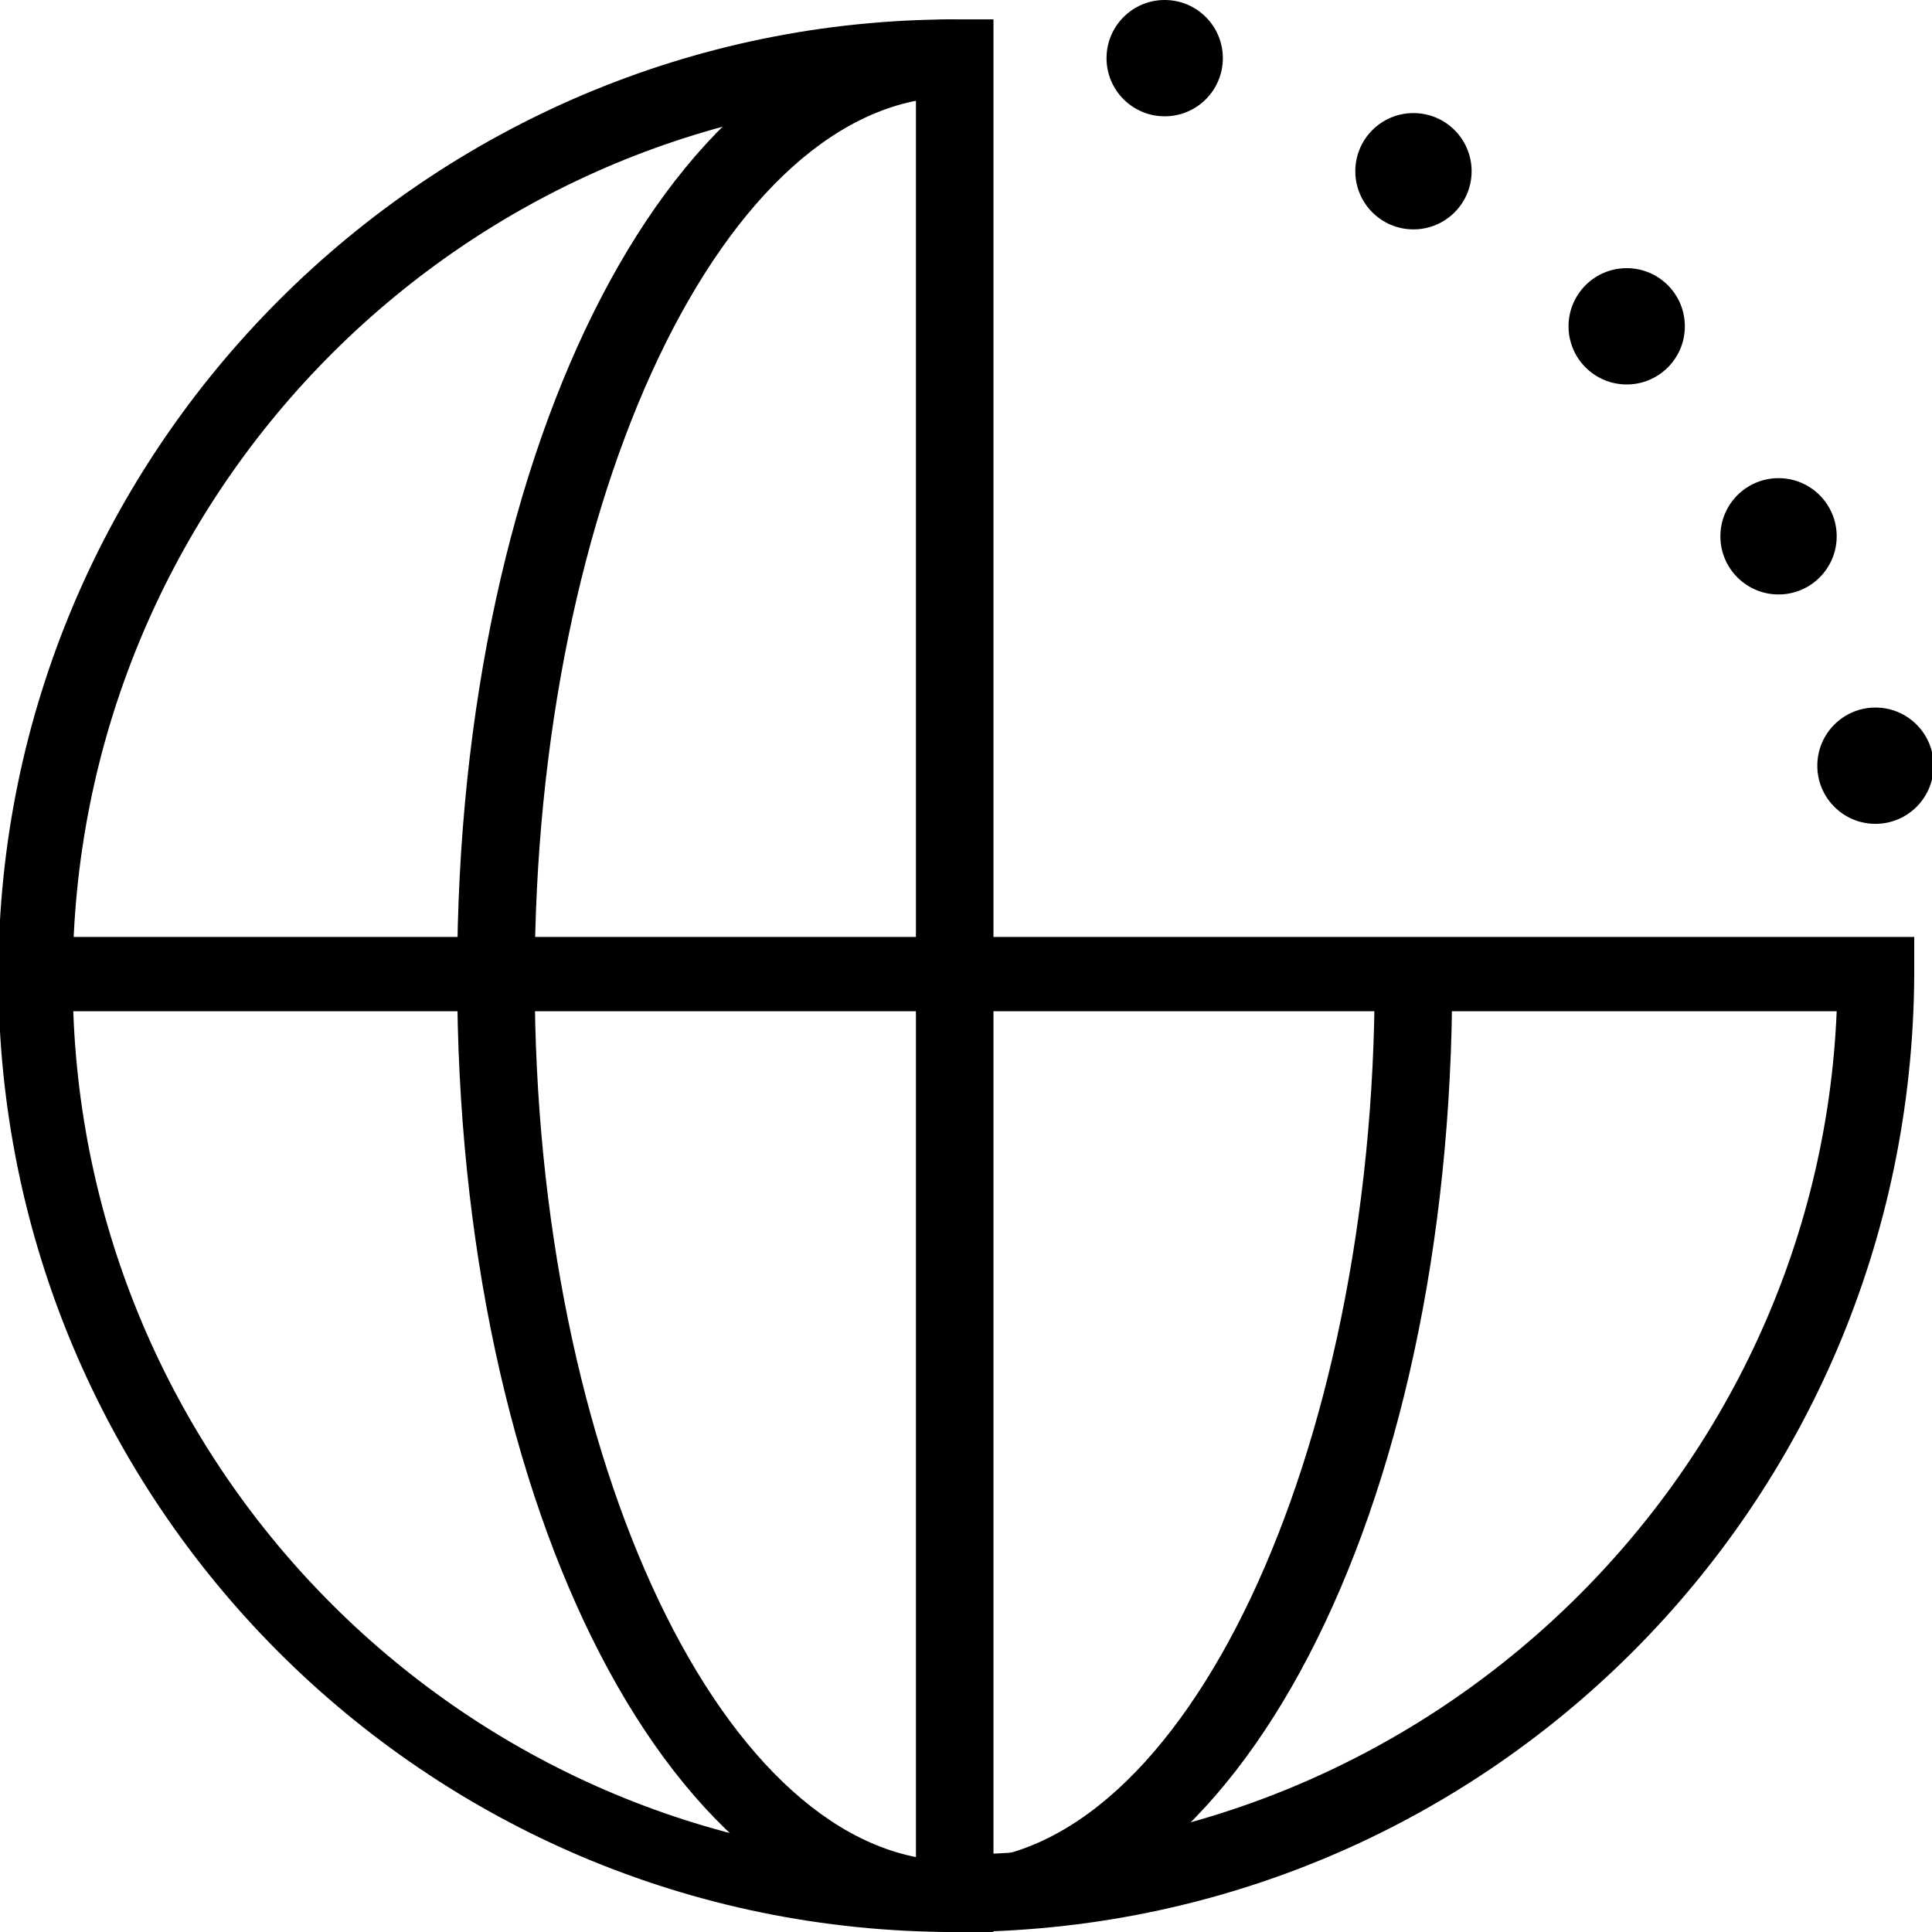
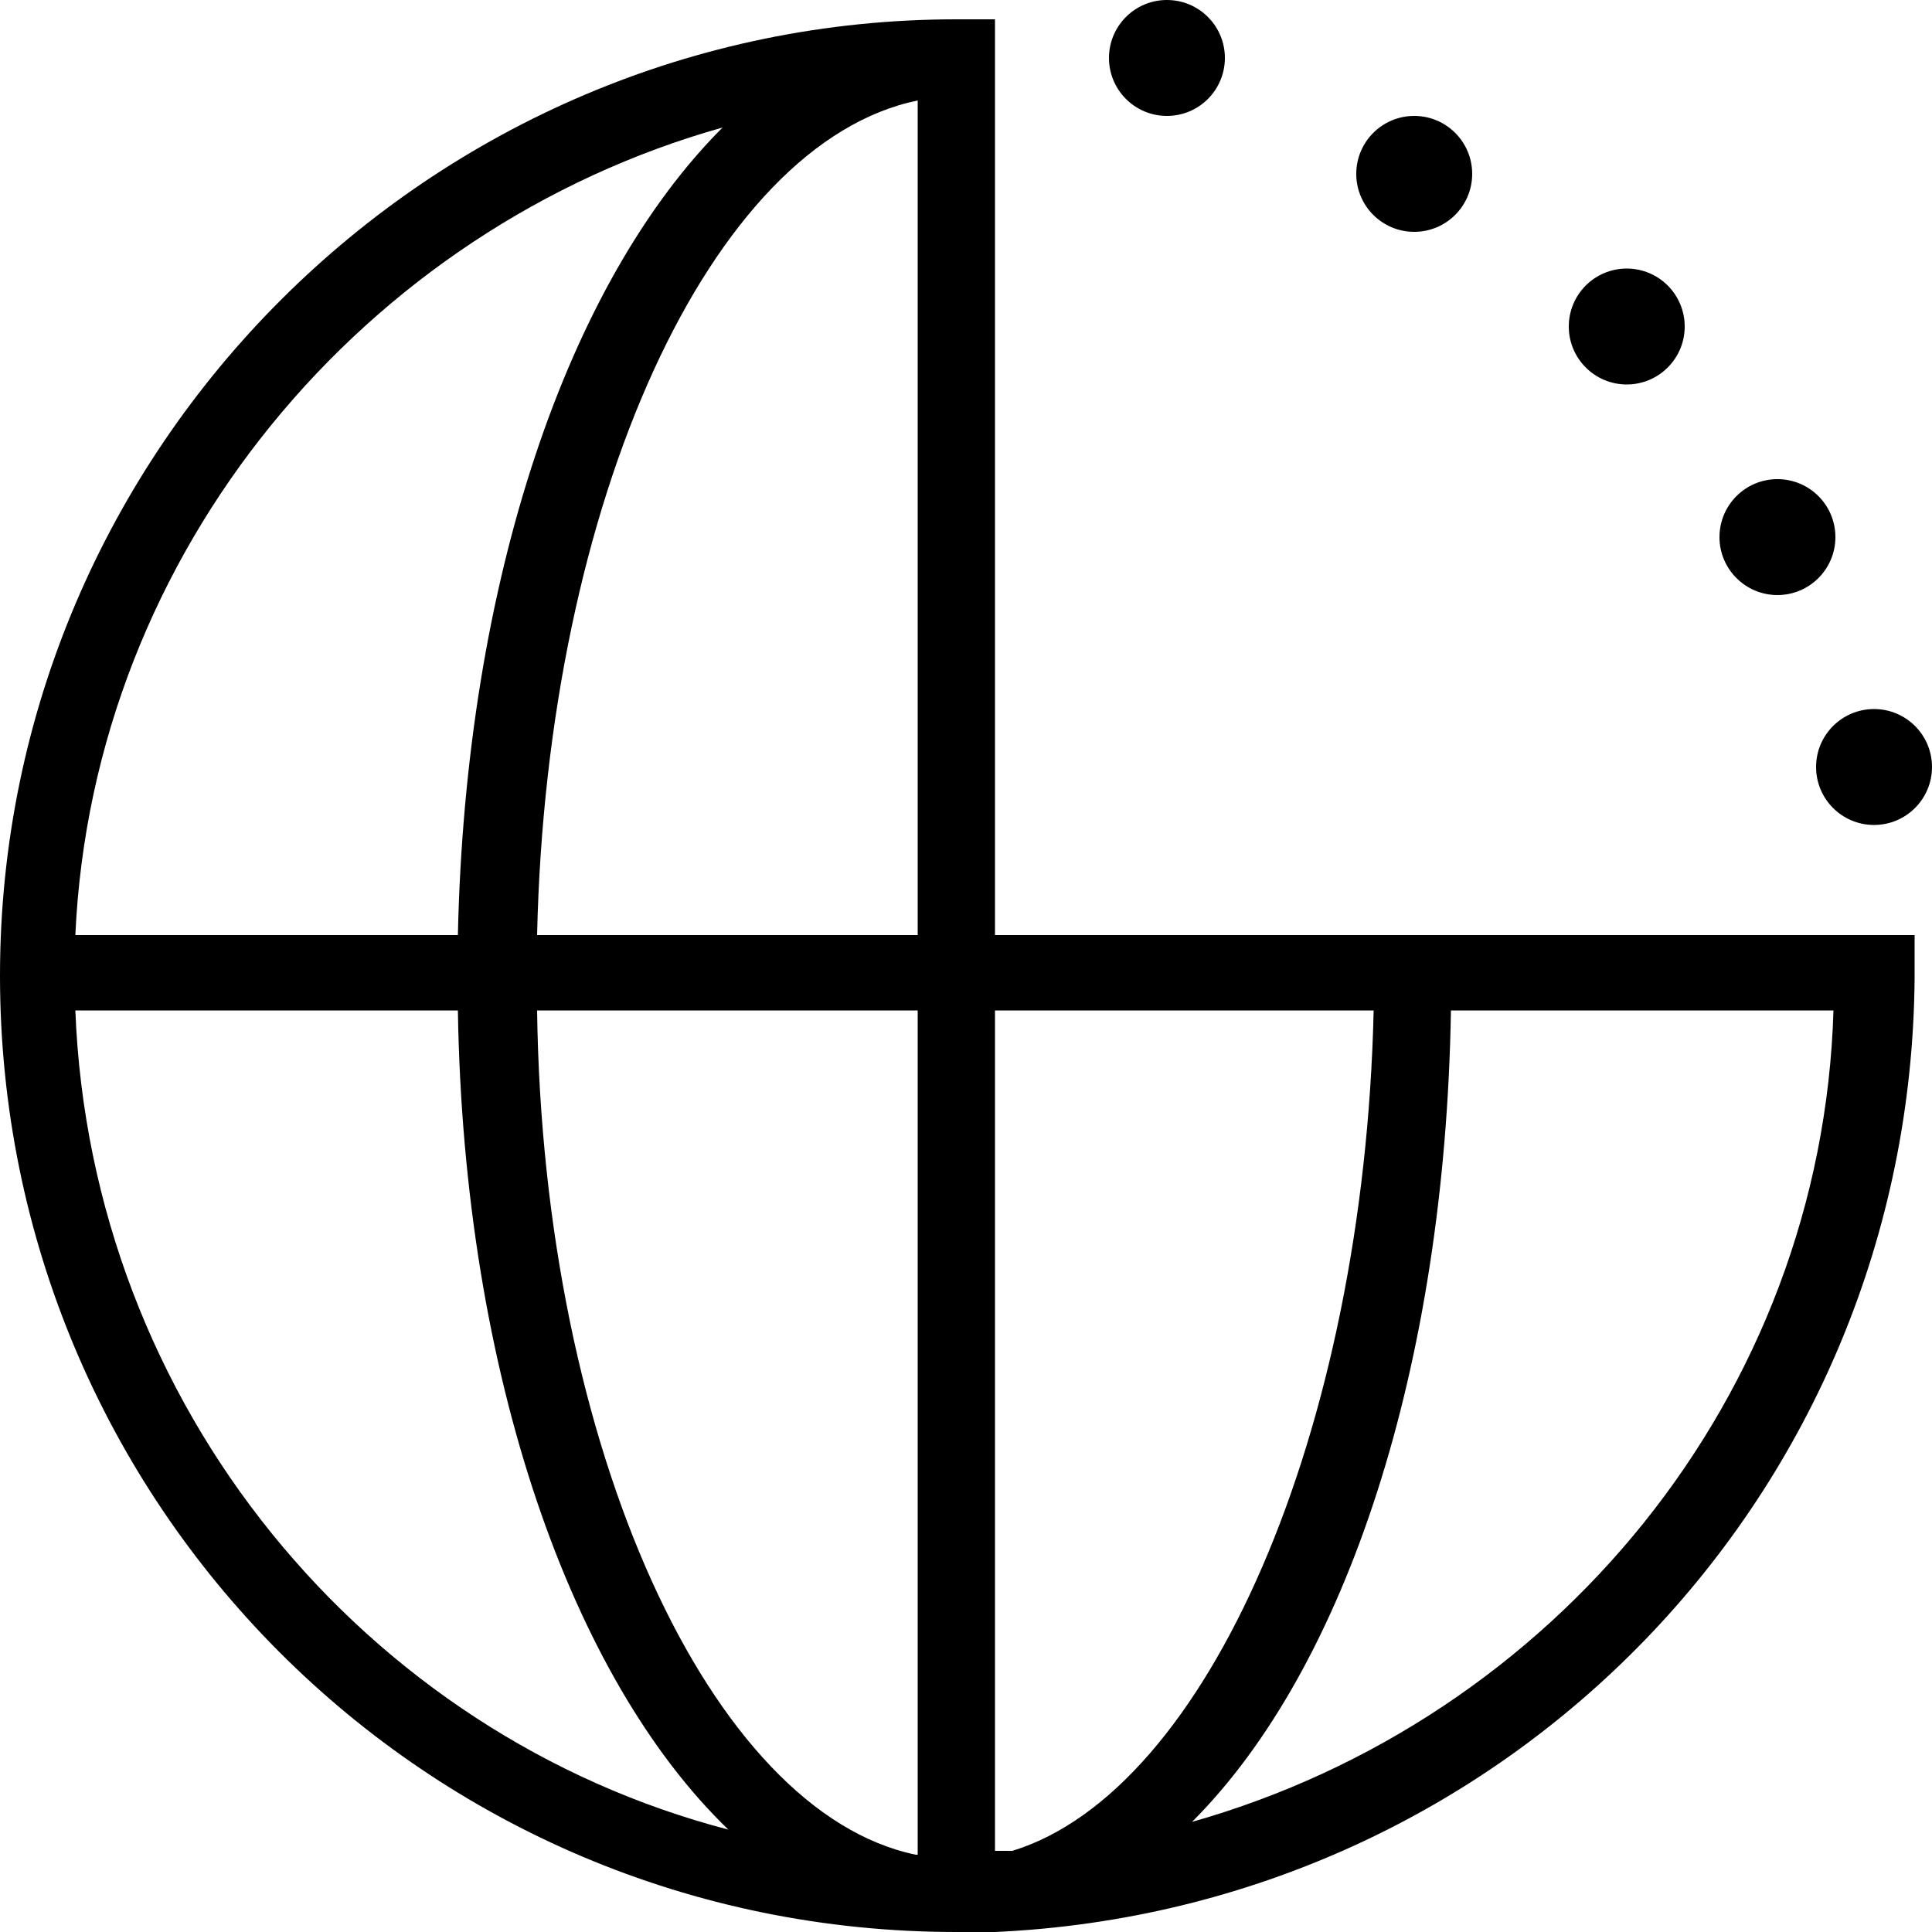
- <svg xmlns="http://www.w3.org/2000/svg" version="1.1" id="Layer_1" x="0px" y="0px" viewBox="653 354 64 64" enable-background="new 653 354 60 60" xml:space="preserve" width="64" height="64">
-   <defs id="defs23" />
-   <g id="g3" transform="matrix(1.070234,0,0,1.070234,-45.91623,-24.86279)" style="fill:#000000">
-     <path d="m 683.8,413.8 -1.2,0 c -16.4,0 -29.6,-13.3 -29.6,-29.6 0,-16.3 13.3,-29.6 29.6,-29.6 l 1.2,0 0,59.2 z M 681.4,357 c -14.5,0.6 -26.1,12.6 -26.1,27.3 0,14.7 11.6,26.7 26.1,27.3 l 0,-54.6 z" id="path5" style="fill:#000000" />
-     <path d="m 682.6,413.8 c -8.7,0 -15.4,-13 -15.4,-29.6 0,-16.6 6.8,-29.6 15.4,-29.6 l 0,2.4 c -7.1,0 -13,12.4 -13,27.3 0,14.9 5.9,27.3 13,27.3 7.1,0 13,-12.6 13,-27.3 l 2.4,0 c 0,16.5 -6.7,29.5 -15.4,29.5 z" id="path7" style="fill:#000000" />
-     <path d="m 682.6,413.8 0,-2.4 c 14.6,0 26.7,-11.6 27.3,-26.1 l -55.7,0 0,-2.3 58.1,0 0,1.2 c -0.1,16.4 -13.3,29.6 -29.7,29.6 z" id="path9" style="fill:#000000" />
-     <circle cx="711.1" cy="377.7" r="1.8" id="circle11" style="fill:#000000" />
-     <circle cx="708.1" cy="370.6" r="1.8" id="circle13" style="fill:#000000" />
-     <circle cx="703.4" cy="364.1" r="1.8" id="circle15" style="fill:#000000" />
-     <circle cx="696.8" cy="359.3" r="1.8" id="circle17" style="fill:#000000" />
-     <circle cx="689.1" cy="355.8" r="1.8" id="circle19" style="fill:#000000" />
-   </g>
+ <svg xmlns="http://www.w3.org/2000/svg" enable-background="new 0 0 100 100" id="internet" version="1.1" viewBox="0 0 100 100" x="0px" xml:space="preserve" y="0px">
+   <path d="M51.5,1h-2C22.3,1,0,23.2,0,50.5s22,49.5,49.5,49.5h2C78,98.8,98.9,77.3,99.1,50.6v-2.2H51.5V1z M37.4,6.6   c-8,8-13.3,23.4-13.7,41.8H3.9C4.8,28.5,18.9,11.8,37.4,6.6z M3.9,52.3h19.8c0.3,18.9,5.9,34.6,14,42.4   C18.9,89.8,4.7,72.8,3.9,52.3z M47.4,96C36.8,93.8,28.1,75,27.8,52.3h19.7V96z M47.4,48.4H27.8c0.5-22.5,9-41,19.7-43.2V48.4z    M94.9,52.3c-0.6,20-14.5,36.7-33.2,42c8-8,13.1-23.6,13.4-42H94.9z M71.1,52.3c-0.5,21.8-8.6,40.4-18.7,43.5c-0.3,0-0.6,0-0.9,0   V52.3H71.1z" />
+   <circle cx="97" cy="39.7" r="3" />
+   <circle cx="92" cy="27.8" r="3" />
+   <circle cx="84.2" cy="16.9" r="3" />
+   <circle cx="73.2" cy="9" r="3" />
+   <circle cx="60.4" cy="3" r="3" />
</svg>
